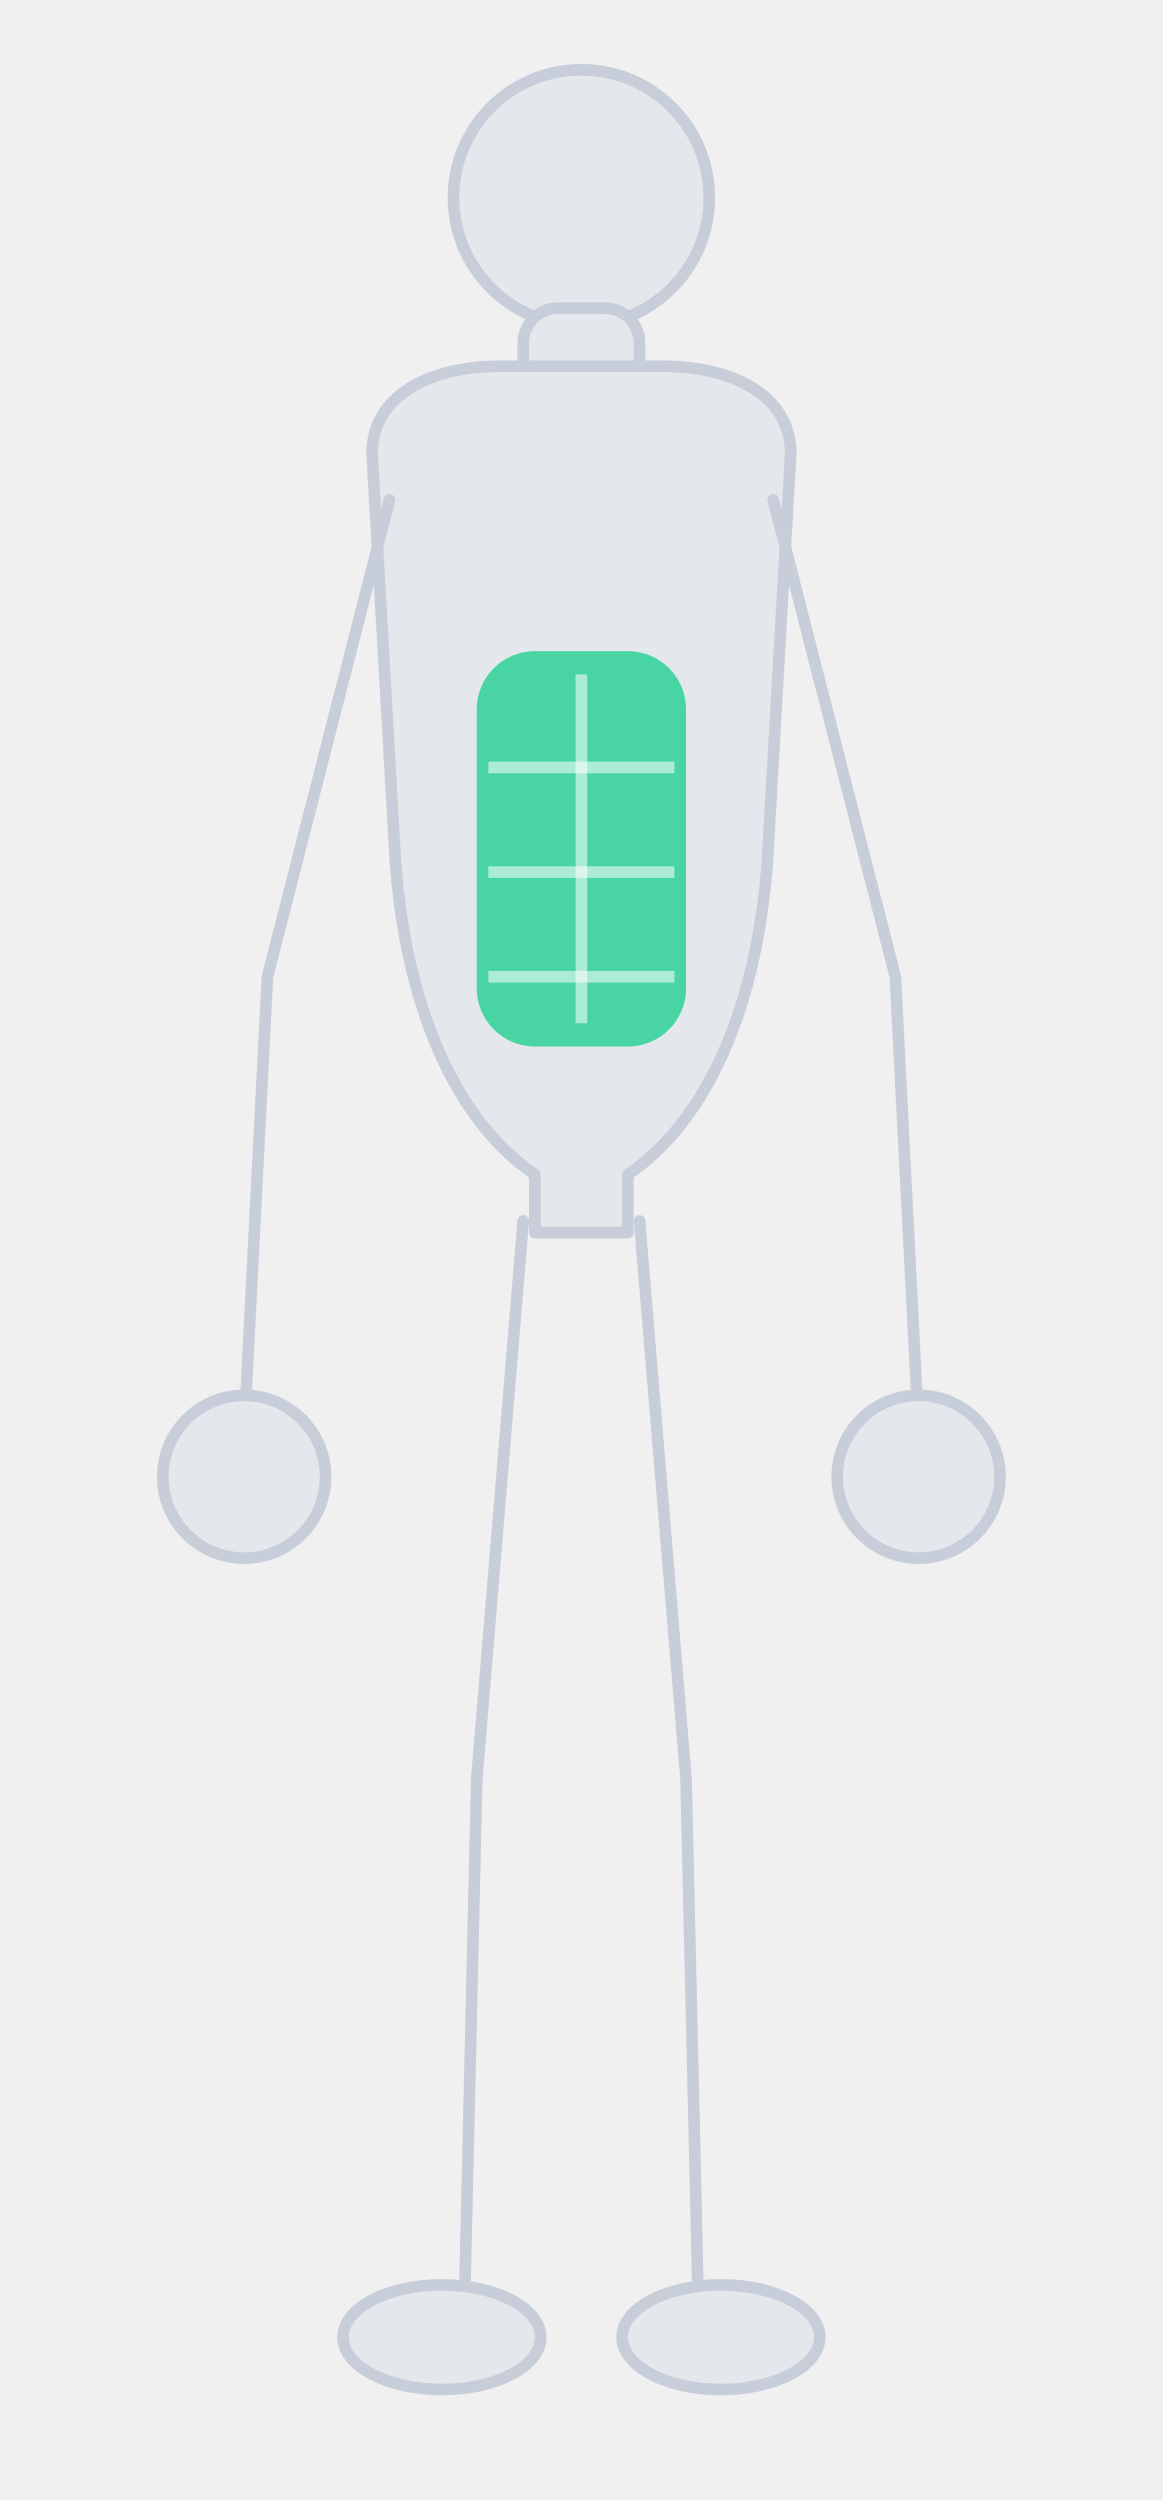
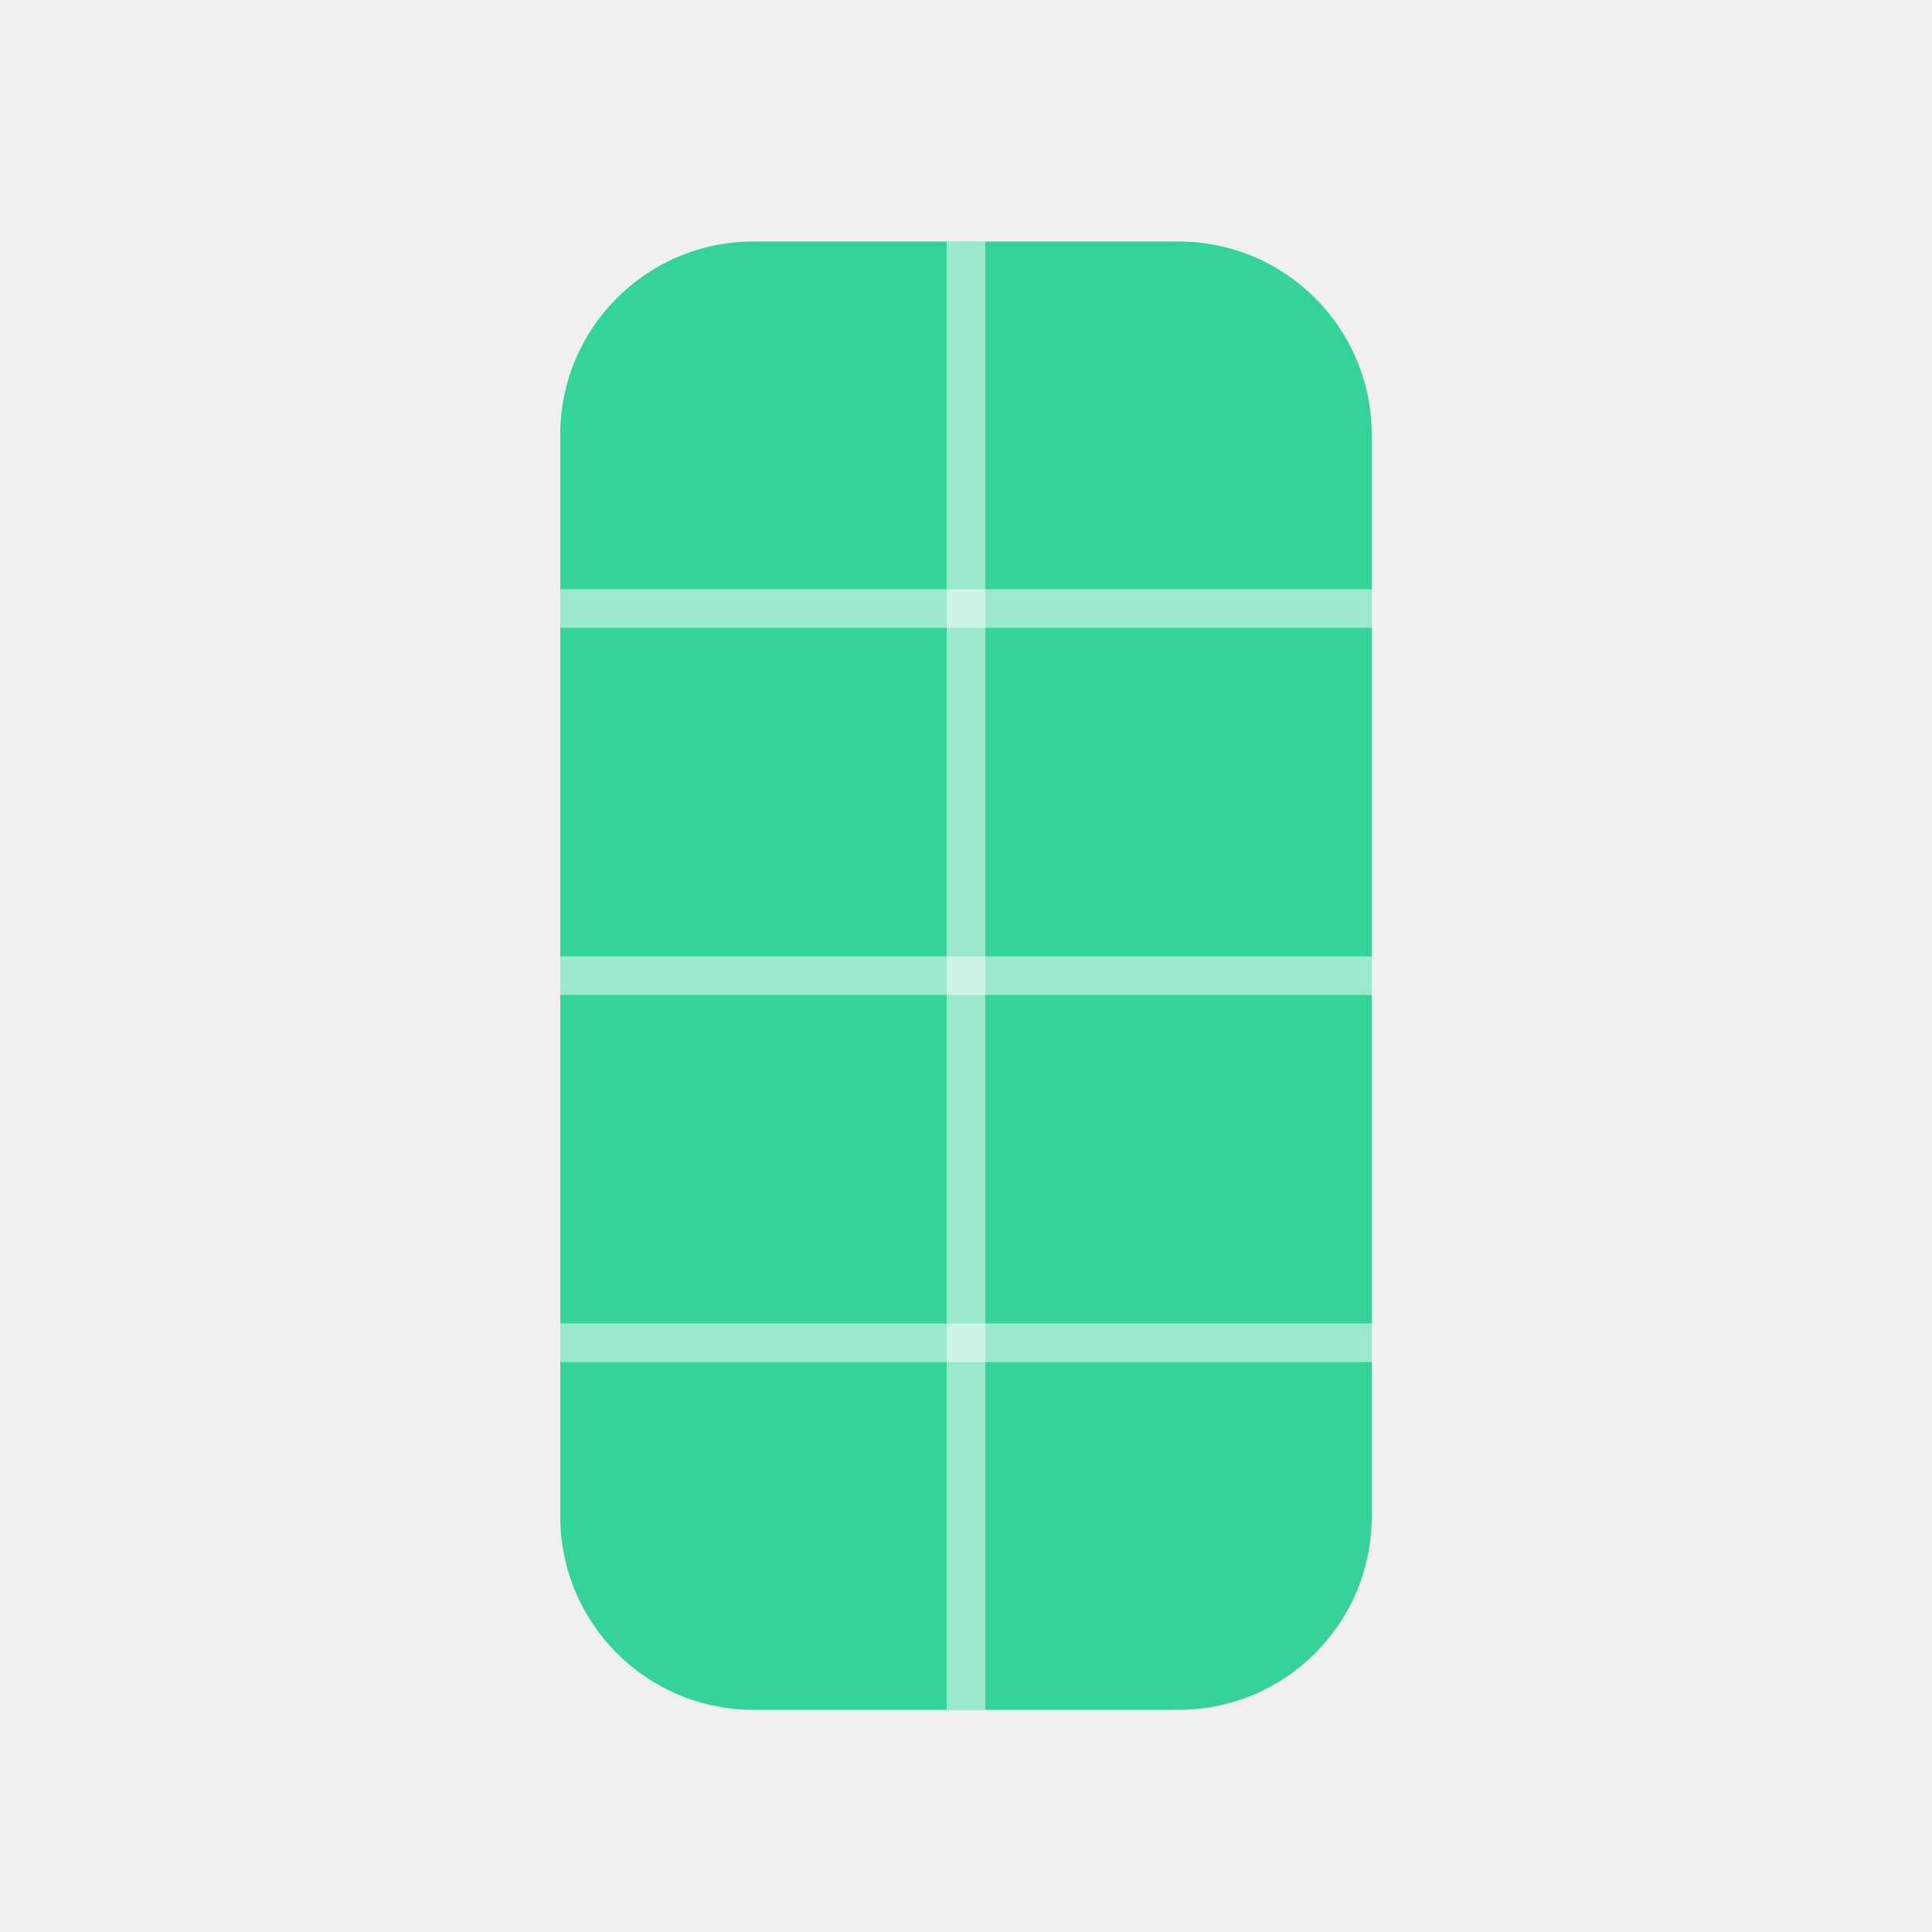
- <svg xmlns="http://www.w3.org/2000/svg" viewBox="0 0 200 430">
-   <g fill="#E4E7EC" stroke="#C7CDD9" stroke-width="2" stroke-linejoin="round">
-     <circle cx="100" cy="34" r="22" />
-     <rect x="90" y="53" width="20" height="15" rx="6" />
-     <path d="M64,78 C64,68 74,63 86,63 L114,63 C126,63 136,68 136,78 L132,148 C130,176 120,194 108,202 L108,212 L92,212 L92,202 C80,194 70,176 68,148 Z" />
-     <polyline points="67,86 46,168 42,246" fill="none" stroke-linecap="round" />
-     <polyline points="133,86 154,168 158,246" fill="none" stroke-linecap="round" />
-     <circle cx="42" cy="254" r="14" />
-     <circle cx="158" cy="254" r="14" />
-     <polyline points="90,210 82,306 80,392" fill="none" stroke-linecap="round" />
-     <polyline points="110,210 118,306 120,392" fill="none" stroke-linecap="round" />
-     <ellipse cx="76" cy="402" rx="17" ry="9" />
-     <ellipse cx="124" cy="402" rx="17" ry="9" />
-   </g>
-   <g style="stroke:none">
-     <rect x="82" y="112" width="36" height="68" rx="10" fill="#34D399" fill-opacity="0.88" />
-     <line x1="100" y1="116" x2="100" y2="176" stroke="white" stroke-opacity="0.55" stroke-width="2" />
-     <line x1="84" y1="132" x2="116" y2="132" stroke="white" stroke-opacity="0.55" stroke-width="2" />
-     <line x1="84" y1="150" x2="116" y2="150" stroke="white" stroke-opacity="0.55" stroke-width="2" />
-     <line x1="84" y1="168" x2="116" y2="168" stroke="white" stroke-opacity="0.55" stroke-width="2" />
-   </g>
+ <svg xmlns="http://www.w3.org/2000/svg" viewBox="0 0 200 200">
+   <rect x="58" y="25" width="84" height="152" rx="20" fill="#34D399" />
+   <line x1="100" y1="25" x2="100" y2="177" stroke="white" stroke-opacity="0.5" stroke-width="4" />
+   <line x1="58" y1="63" x2="142" y2="63" stroke="white" stroke-opacity="0.5" stroke-width="4" />
+   <line x1="58" y1="101" x2="142" y2="101" stroke="white" stroke-opacity="0.5" stroke-width="4" />
+   <line x1="58" y1="139" x2="142" y2="139" stroke="white" stroke-opacity="0.5" stroke-width="4" />
</svg>
